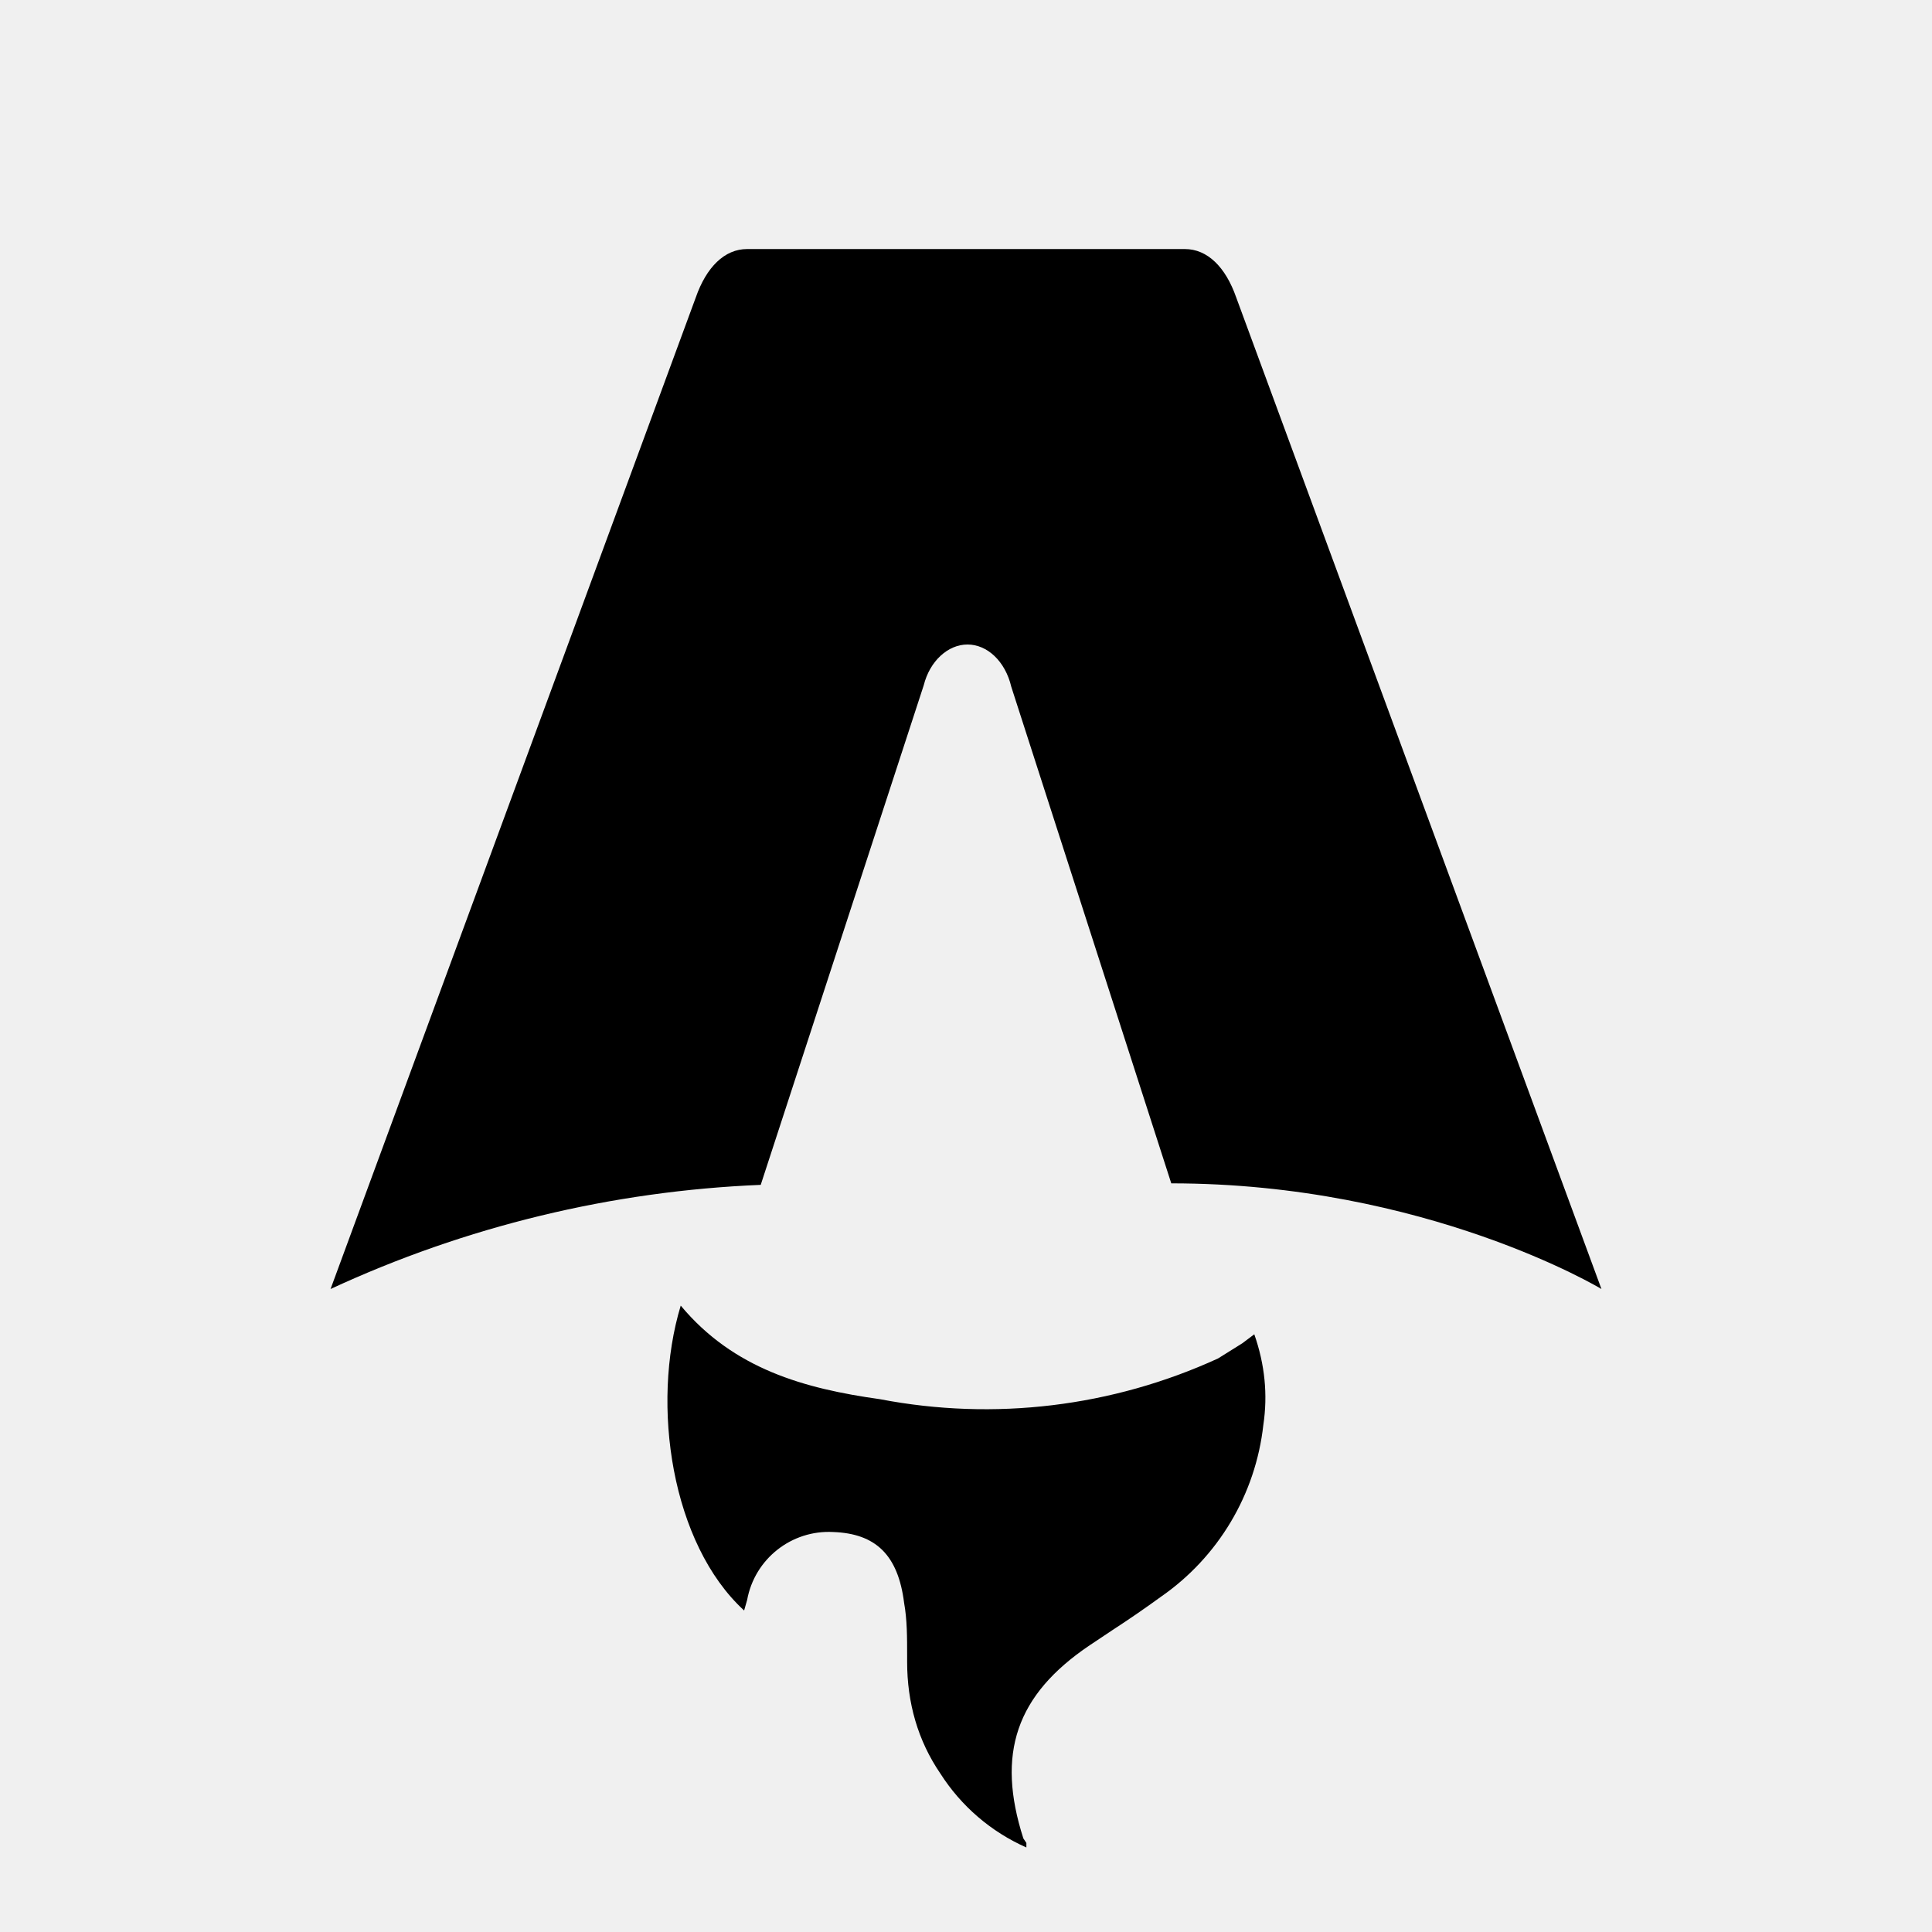
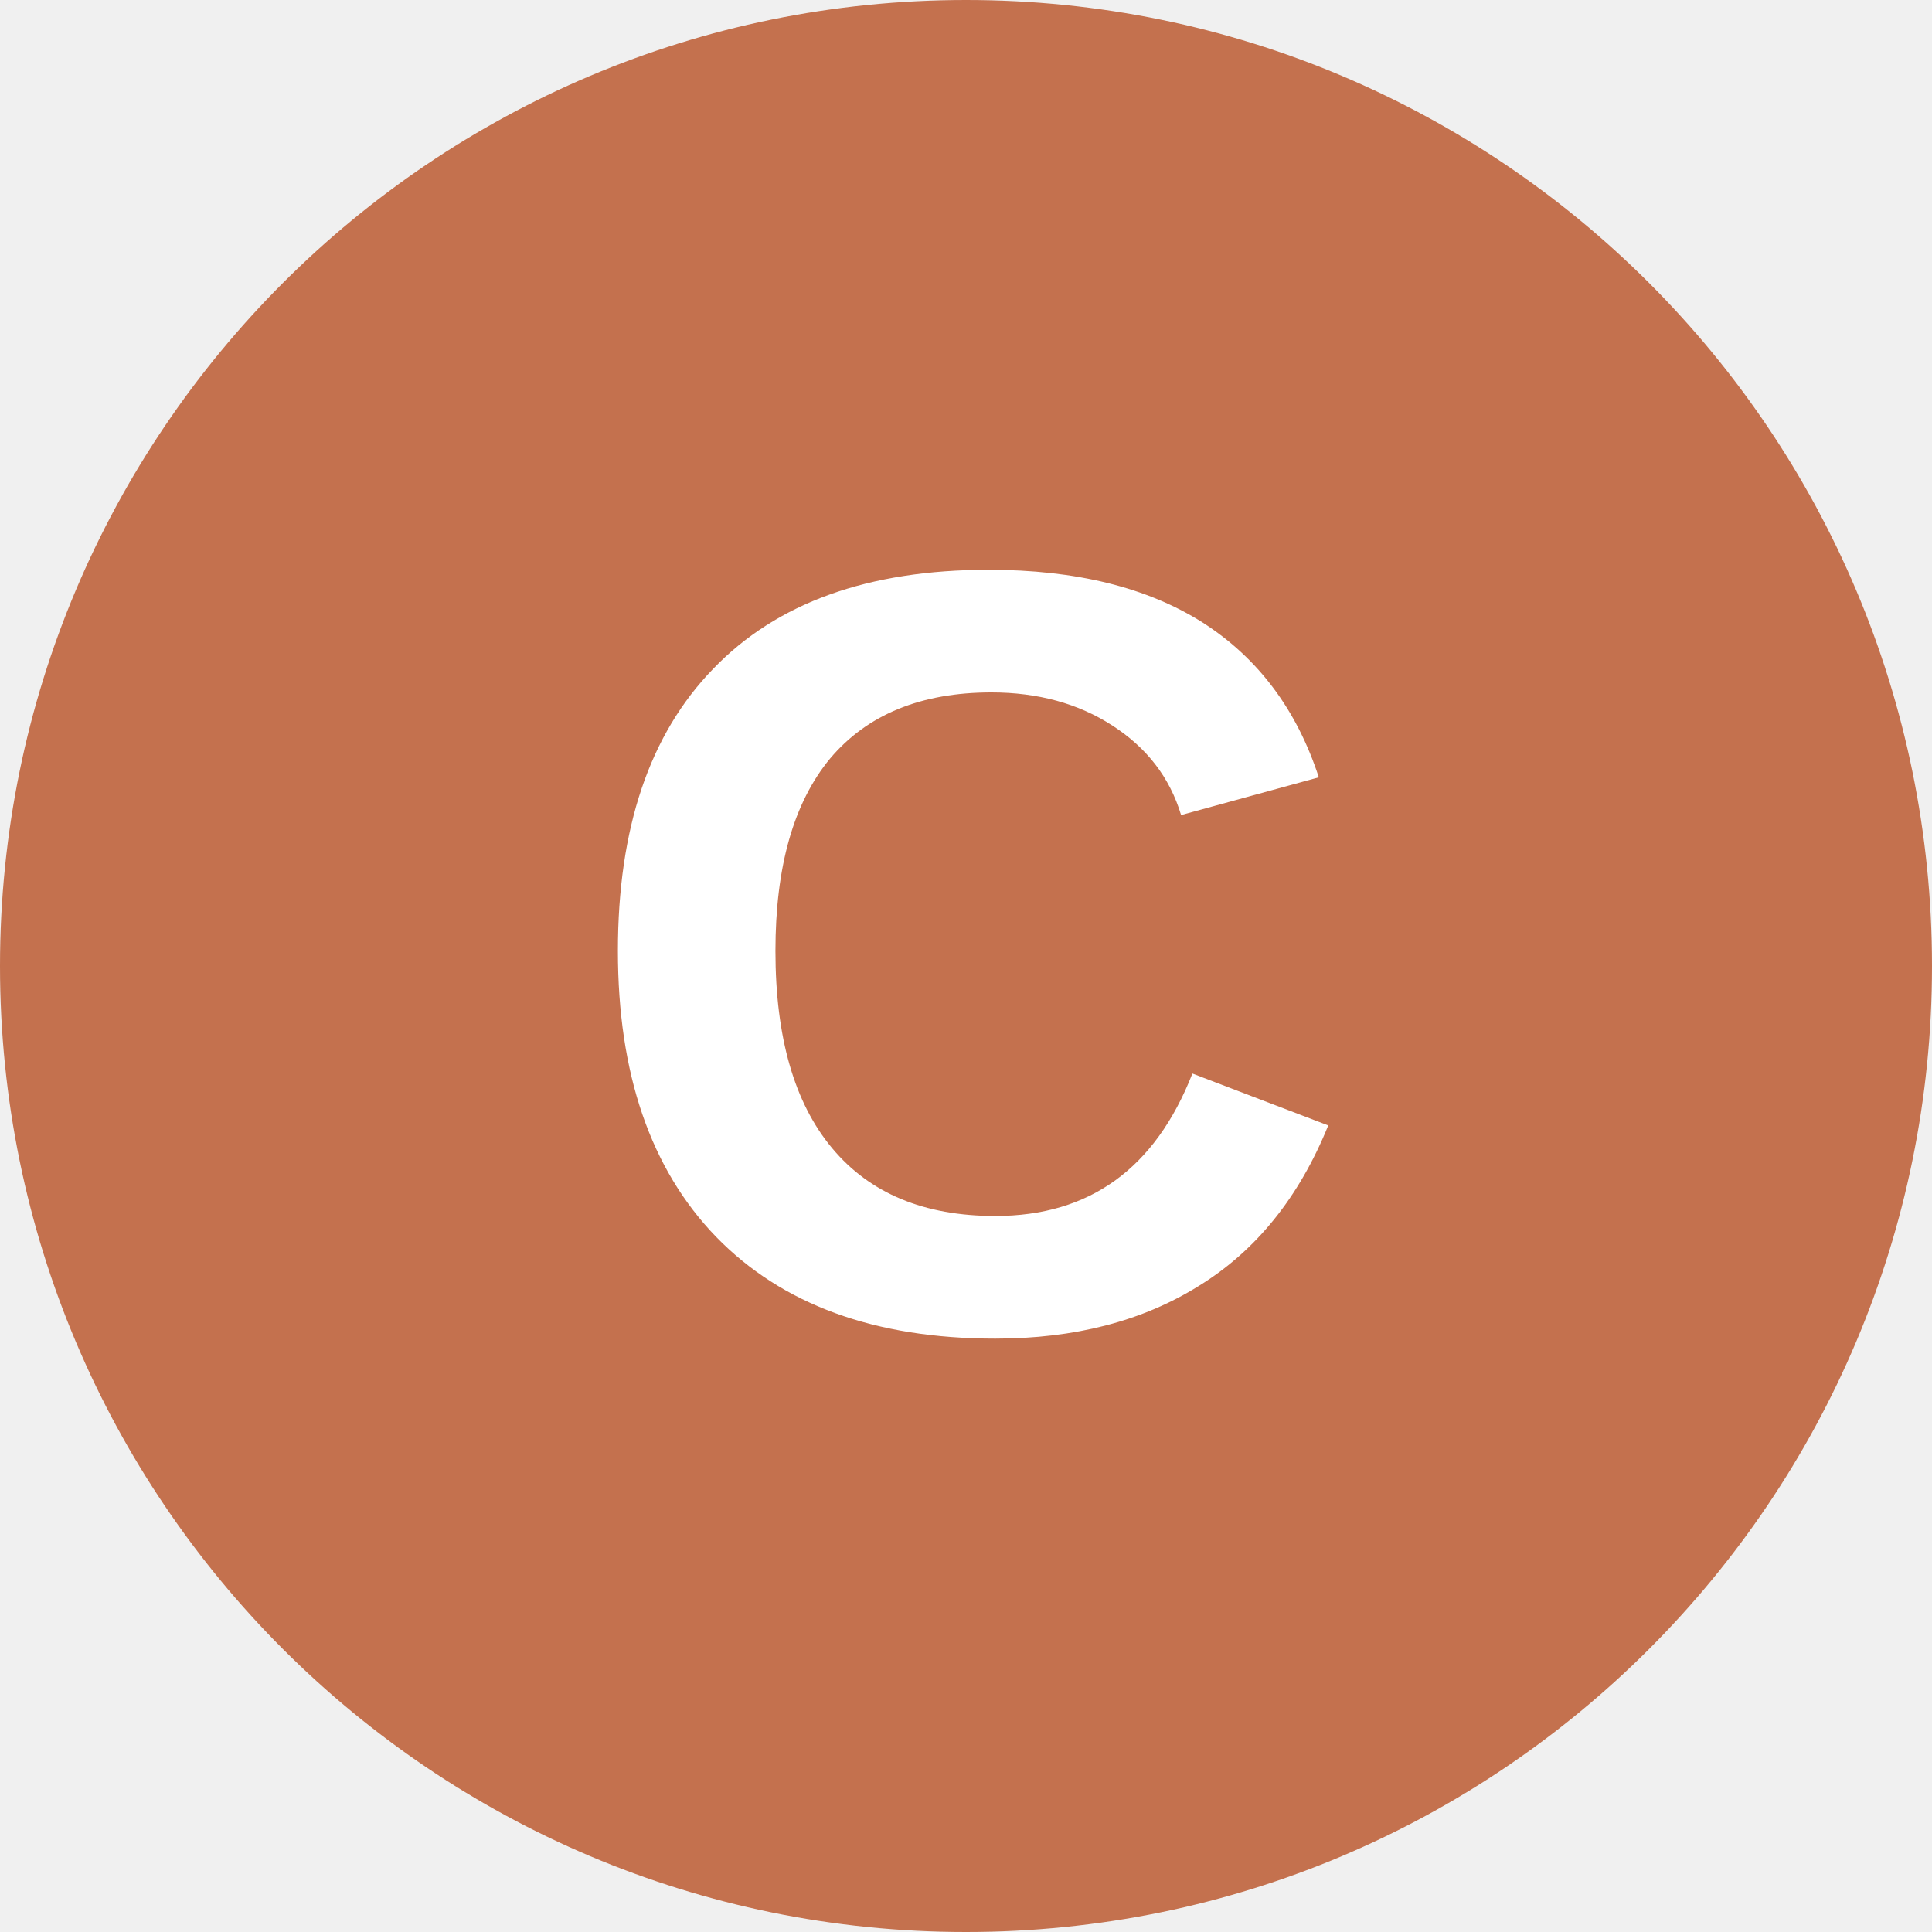
- <svg xmlns="http://www.w3.org/2000/svg" fill="none" viewBox="0 0 128 128">
-   <path d="M50.4 78.5a75.1 75.1 0 0 0-28.5 6.9l24.2-65.7c.7-2 1.9-3.2 3.4-3.2h29c1.5 0 2.7 1.2 3.4 3.2l24.2 65.7s-11.6-7-28.5-7L67 45.5c-.4-1.7-1.6-2.8-2.9-2.8-1.3 0-2.5 1.1-2.9 2.7L50.4 78.5Zm-1.1 28.2Zm-4.2-20.2c-2 6.6-.6 15.8 4.2 20.2a17.5 17.5 0 0 1 .2-.7 5.5 5.5 0 0 1 5.7-4.5c2.8.1 4.3 1.5 4.7 4.7.2 1.1.2 2.3.2 3.5v.4c0 2.7.7 5.2 2.2 7.4a13 13 0 0 0 5.7 4.9v-.3l-.2-.3c-1.8-5.6-.5-9.5 4.4-12.8l1.5-1a73 73 0 0 0 3.2-2.2 16 16 0 0 0 6.8-11.4c.3-2 .1-4-.6-6l-.8.6-1.6 1a37 37 0 0 1-22.4 2.7c-5-.7-9.7-2-13.2-6.2Z" />
-   <style>
-         path { fill: #000; }
-         @media (prefers-color-scheme: dark) {
-             path { fill: #FFF; }
-         }
-     </style>
+ <svg xmlns="http://www.w3.org/2000/svg" viewBox="0 0 32 32">
+   <circle cx="16" cy="16" r="16" fill="#C4714E" />
+   <text x="16" y="22" text-anchor="middle" font-size="18" font-family="Arial, sans-serif" font-weight="bold" fill="white">C</text>
</svg>
